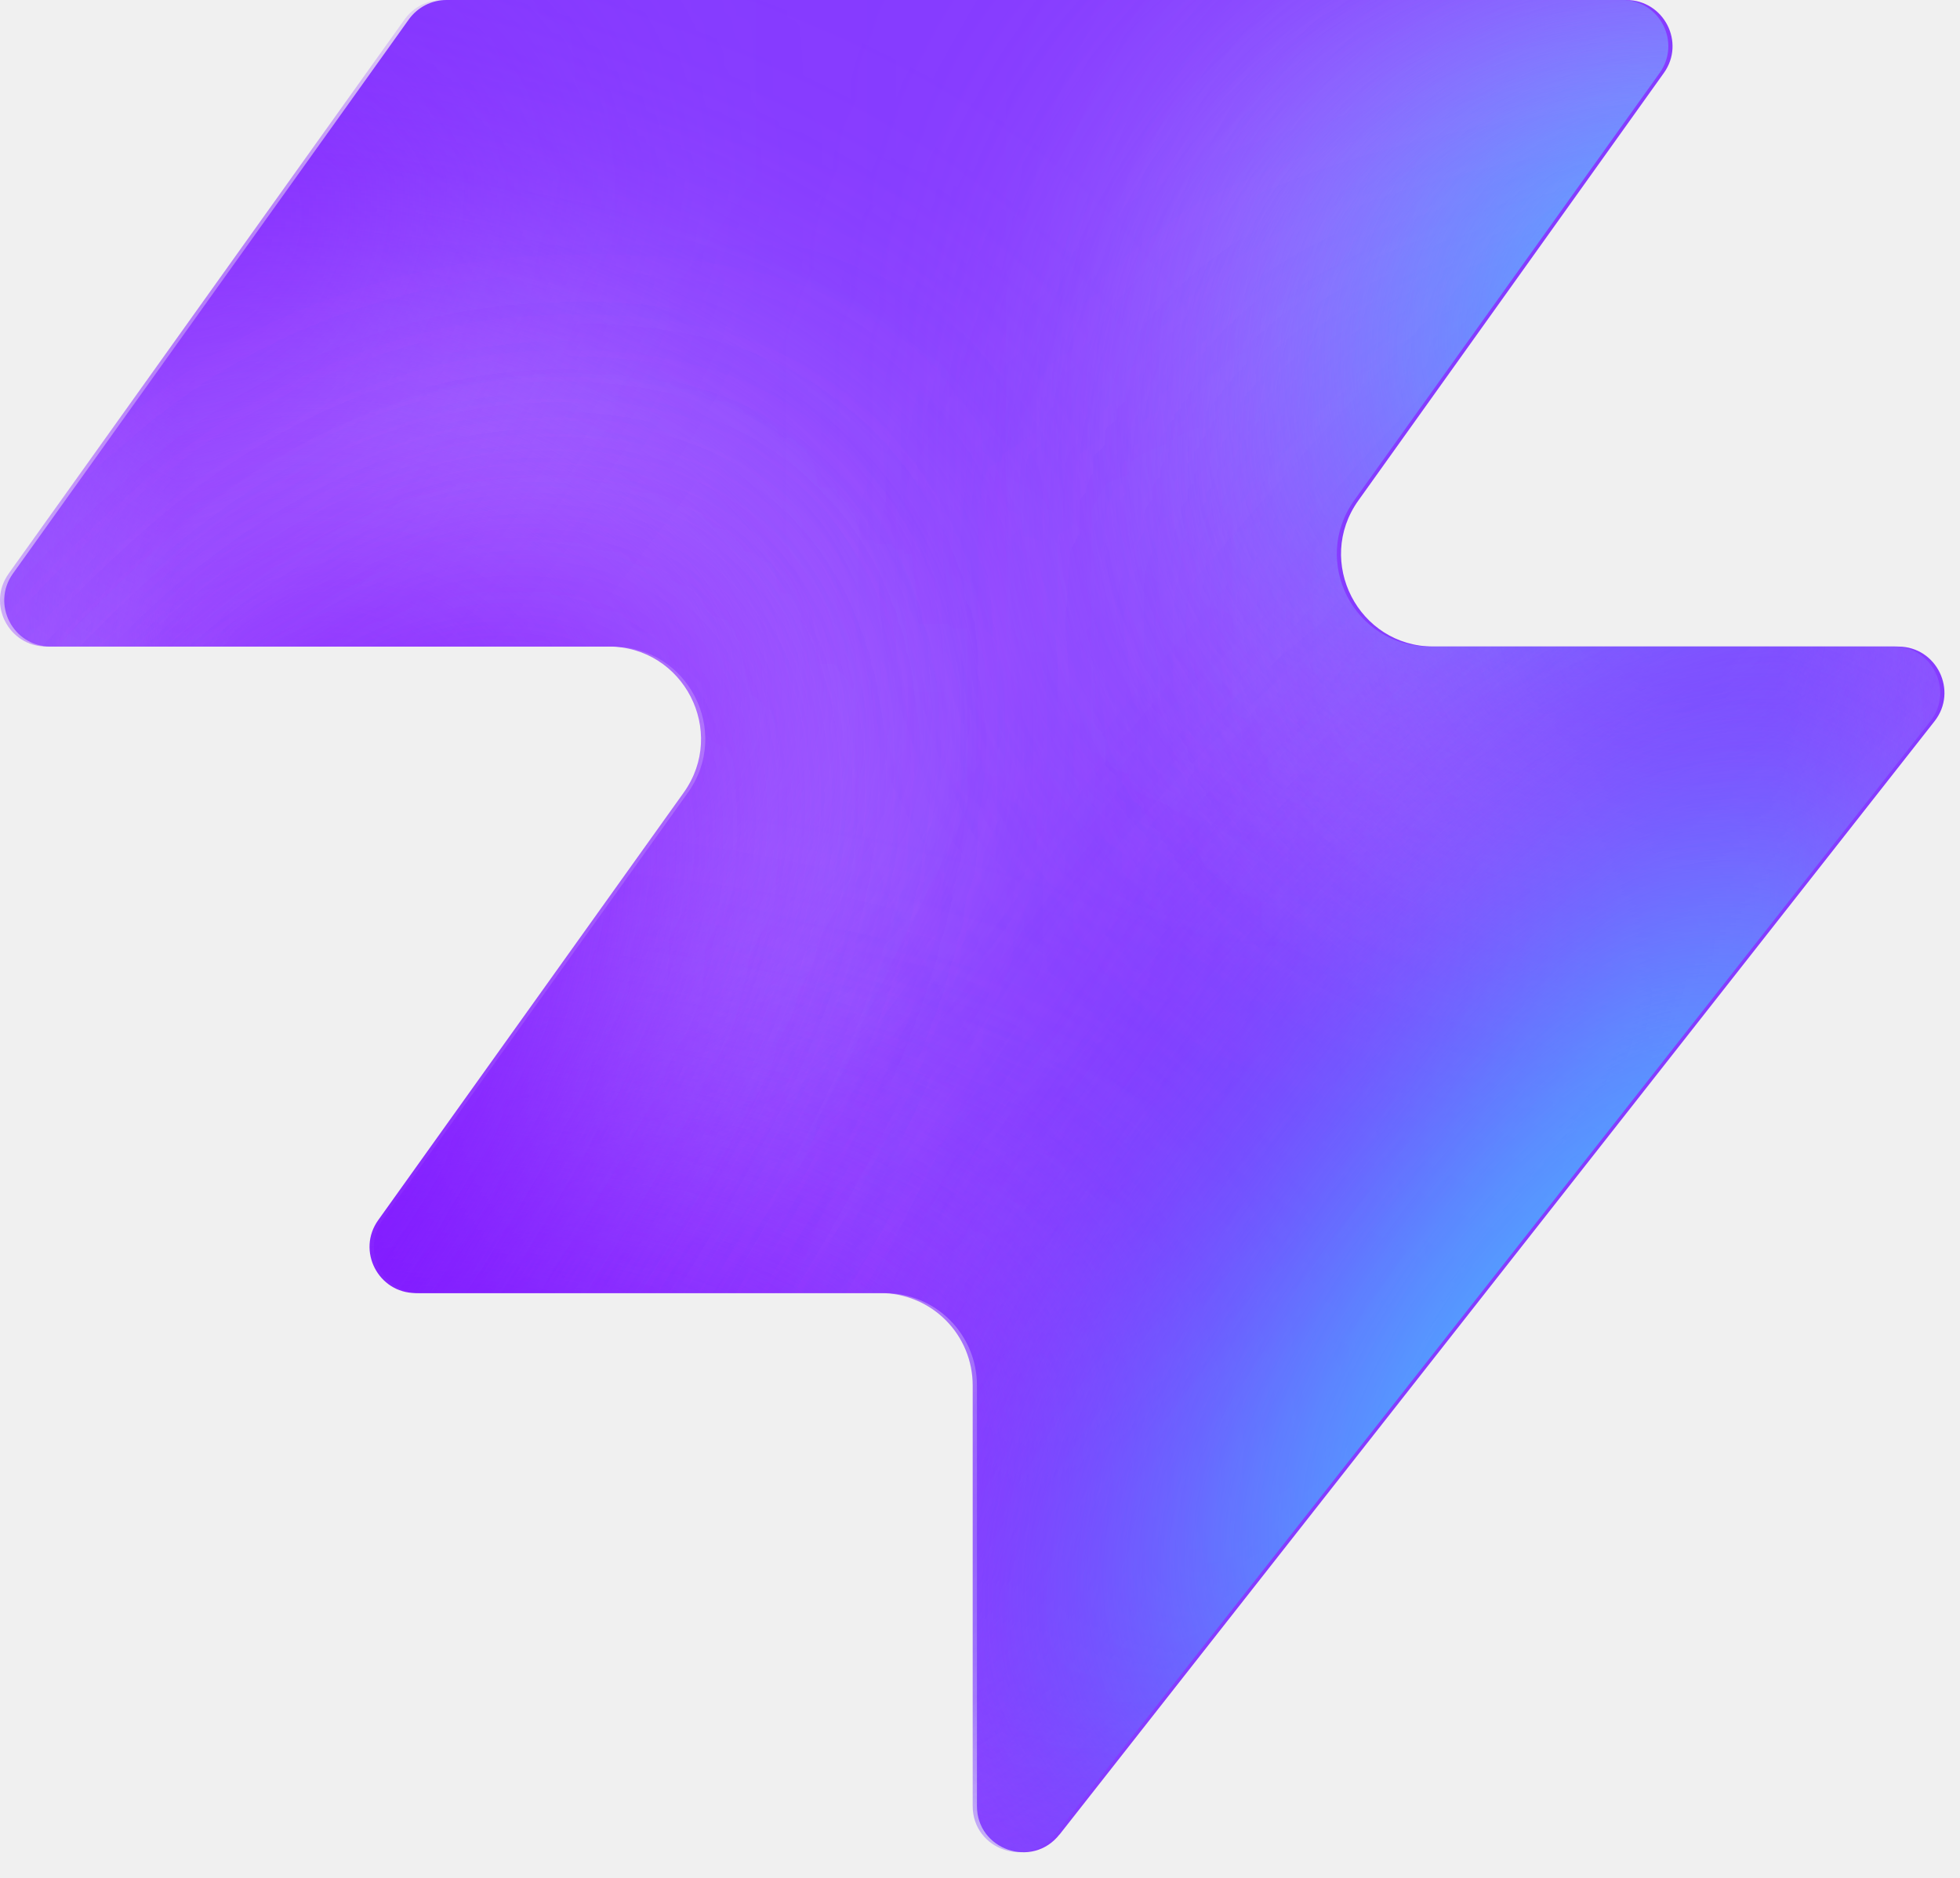
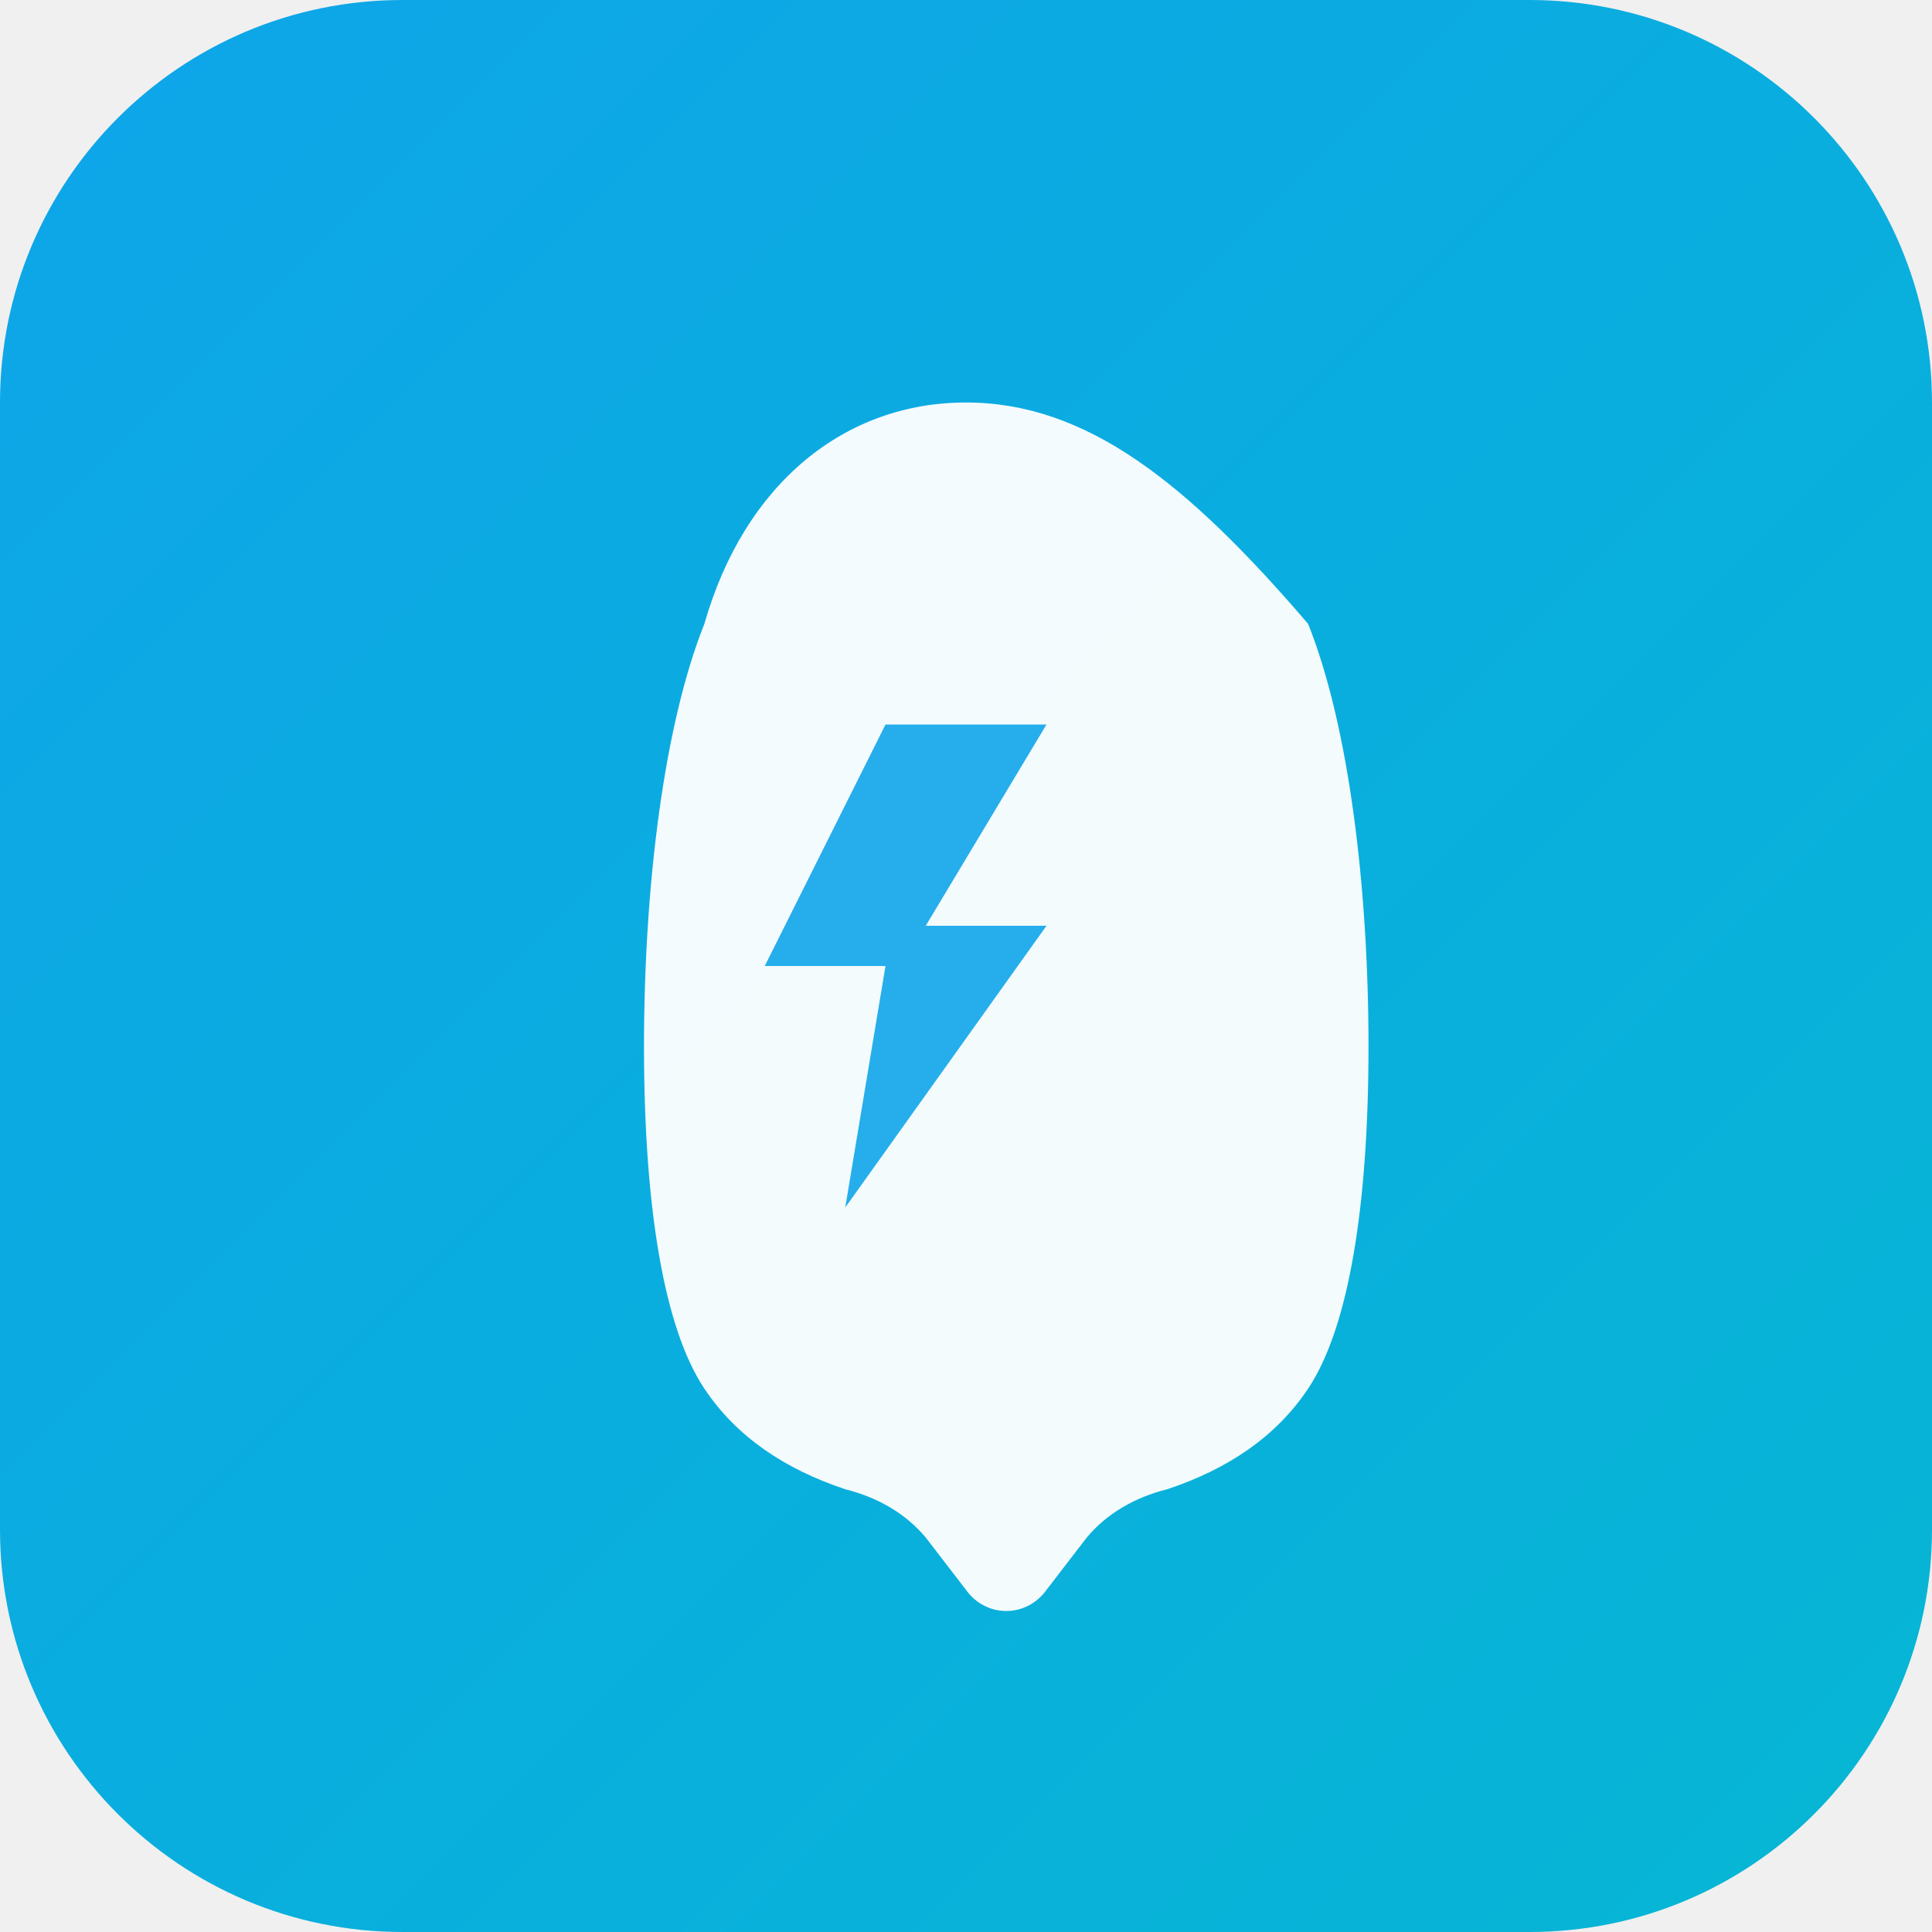
- <svg xmlns="http://www.w3.org/2000/svg" width="48" height="46" fill="none" viewBox="0 0 48 46">
-   <path fill="#863bff" d="M25.946 44.938c-.664.845-2.021.375-2.021-.698V33.937a2.26 2.26 0 0 0-2.262-2.262H10.287c-.92 0-1.456-1.04-.92-1.788l7.48-10.471c1.07-1.497 0-3.578-1.842-3.578H1.237c-.92 0-1.456-1.04-.92-1.788L10.013.474c.214-.297.556-.474.92-.474h28.894c.92 0 1.456 1.04.92 1.788l-7.48 10.471c-1.07 1.498 0 3.579 1.842 3.579h11.377c.943 0 1.473 1.088.89 1.83L25.947 44.94z" style="fill:#863bff;fill:color(display-p3 .525 .23 1);fill-opacity:1" />
-   <mask id="a" width="48" height="46" x="0" y="0" maskUnits="userSpaceOnUse" style="mask-type:alpha">
-     <path fill="#000" d="M25.842 44.938c-.664.844-2.021.375-2.021-.698V33.937a2.26 2.26 0 0 0-2.262-2.262H10.183c-.92 0-1.456-1.04-.92-1.788l7.48-10.471c1.07-1.498 0-3.579-1.842-3.579H1.133c-.92 0-1.456-1.04-.92-1.787L9.91.473c.214-.297.556-.474.92-.474h28.894c.92 0 1.456 1.04.92 1.788l-7.48 10.471c-1.07 1.498 0 3.578 1.842 3.578h11.377c.943 0 1.473 1.088.89 1.832L25.843 44.94z" style="fill:#000;fill-opacity:1" />
-   </mask>
-   <g mask="url(#a)">
-     <g filter="url(#b)">
-       <ellipse cx="5.508" cy="14.704" fill="#ede6ff" rx="5.508" ry="14.704" style="fill:#ede6ff;fill:color(display-p3 .927 .903 1);fill-opacity:1" transform="matrix(.00324 1 1 -.00324 -4.47 31.516)" />
-     </g>
-     <g filter="url(#c)">
-       <ellipse cx="10.399" cy="29.851" fill="#ede6ff" rx="10.399" ry="29.851" style="fill:#ede6ff;fill:color(display-p3 .927 .903 1);fill-opacity:1" transform="matrix(.00324 1 1 -.00324 -39.328 7.883)" />
-     </g>
-     <g filter="url(#d)">
-       <ellipse cx="5.508" cy="30.487" fill="#7e14ff" rx="5.508" ry="30.487" style="fill:#7e14ff;fill:color(display-p3 .492 .077 1);fill-opacity:1" transform="rotate(89.814 -25.913 -14.639)scale(1 -1)" />
-     </g>
-     <g filter="url(#e)">
-       <ellipse cx="5.508" cy="30.599" fill="#7e14ff" rx="5.508" ry="30.599" style="fill:#7e14ff;fill:color(display-p3 .492 .077 1);fill-opacity:1" transform="rotate(89.814 -32.644 -3.334)scale(1 -1)" />
-     </g>
-     <g filter="url(#f)">
-       <ellipse cx="5.508" cy="30.599" fill="#7e14ff" rx="5.508" ry="30.599" style="fill:#7e14ff;fill:color(display-p3 .492 .077 1);fill-opacity:1" transform="matrix(.00324 1 1 -.00324 -34.34 30.47)" />
-     </g>
-     <g filter="url(#g)">
-       <ellipse cx="14.072" cy="22.078" fill="#ede6ff" rx="14.072" ry="22.078" style="fill:#ede6ff;fill:color(display-p3 .927 .903 1);fill-opacity:1" transform="rotate(93.35 24.506 48.493)scale(-1 1)" />
-     </g>
-     <g filter="url(#h)">
-       <ellipse cx="3.47" cy="21.501" fill="#7e14ff" rx="3.47" ry="21.501" style="fill:#7e14ff;fill:color(display-p3 .492 .077 1);fill-opacity:1" transform="rotate(89.009 28.708 47.59)scale(-1 1)" />
-     </g>
-     <g filter="url(#i)">
-       <ellipse cx="3.47" cy="21.501" fill="#7e14ff" rx="3.47" ry="21.501" style="fill:#7e14ff;fill:color(display-p3 .492 .077 1);fill-opacity:1" transform="rotate(89.009 28.708 47.59)scale(-1 1)" />
-     </g>
-     <g filter="url(#j)">
-       <ellipse cx=".387" cy="8.972" fill="#7e14ff" rx="4.407" ry="29.108" style="fill:#7e14ff;fill:color(display-p3 .492 .077 1);fill-opacity:1" transform="rotate(39.51 .387 8.972)" />
-     </g>
-     <g filter="url(#k)">
-       <ellipse cx="47.523" cy="-6.092" fill="#7e14ff" rx="4.407" ry="29.108" style="fill:#7e14ff;fill:color(display-p3 .492 .077 1);fill-opacity:1" transform="rotate(37.892 47.523 -6.092)" />
-     </g>
-     <g filter="url(#l)">
-       <ellipse cx="41.412" cy="6.333" fill="#47bfff" rx="5.971" ry="9.665" style="fill:#47bfff;fill:color(display-p3 .28 .748 1);fill-opacity:1" transform="rotate(37.892 41.412 6.333)" />
-     </g>
-     <g filter="url(#m)">
-       <ellipse cx="-1.879" cy="38.332" fill="#7e14ff" rx="4.407" ry="29.108" style="fill:#7e14ff;fill:color(display-p3 .492 .077 1);fill-opacity:1" transform="rotate(37.892 -1.88 38.332)" />
-     </g>
-     <g filter="url(#n)">
-       <ellipse cx="-1.879" cy="38.332" fill="#7e14ff" rx="4.407" ry="29.108" style="fill:#7e14ff;fill:color(display-p3 .492 .077 1);fill-opacity:1" transform="rotate(37.892 -1.88 38.332)" />
-     </g>
-     <g filter="url(#o)">
-       <ellipse cx="35.651" cy="29.907" fill="#7e14ff" rx="4.407" ry="29.108" style="fill:#7e14ff;fill:color(display-p3 .492 .077 1);fill-opacity:1" transform="rotate(37.892 35.651 29.907)" />
-     </g>
-     <g filter="url(#p)">
-       <ellipse cx="38.418" cy="32.4" fill="#47bfff" rx="5.971" ry="15.297" style="fill:#47bfff;fill:color(display-p3 .28 .748 1);fill-opacity:1" transform="rotate(37.892 38.418 32.4)" />
-     </g>
-   </g>
+ <svg xmlns="http://www.w3.org/2000/svg" width="48" height="48" viewBox="0 0 48 48" fill="none">
  <defs>
-     <filter id="b" width="60.045" height="41.654" x="-19.77" y="16.149" color-interpolation-filters="sRGB" filterUnits="userSpaceOnUse">
-       <feFlood flood-opacity="0" result="BackgroundImageFix" />
-       <feBlend in="SourceGraphic" in2="BackgroundImageFix" result="shape" />
-       <feGaussianBlur result="effect1_foregroundBlur_2002_17158" stdDeviation="7.659" />
-     </filter>
-     <filter id="c" width="90.34" height="51.437" x="-54.613" y="-7.533" color-interpolation-filters="sRGB" filterUnits="userSpaceOnUse">
-       <feFlood flood-opacity="0" result="BackgroundImageFix" />
-       <feBlend in="SourceGraphic" in2="BackgroundImageFix" result="shape" />
-       <feGaussianBlur result="effect1_foregroundBlur_2002_17158" stdDeviation="7.659" />
-     </filter>
-     <filter id="d" width="79.355" height="29.4" x="-49.64" y="2.03" color-interpolation-filters="sRGB" filterUnits="userSpaceOnUse">
-       <feFlood flood-opacity="0" result="BackgroundImageFix" />
-       <feBlend in="SourceGraphic" in2="BackgroundImageFix" result="shape" />
-       <feGaussianBlur result="effect1_foregroundBlur_2002_17158" stdDeviation="4.596" />
-     </filter>
-     <filter id="e" width="79.579" height="29.4" x="-45.045" y="20.029" color-interpolation-filters="sRGB" filterUnits="userSpaceOnUse">
-       <feFlood flood-opacity="0" result="BackgroundImageFix" />
-       <feBlend in="SourceGraphic" in2="BackgroundImageFix" result="shape" />
-       <feGaussianBlur result="effect1_foregroundBlur_2002_17158" stdDeviation="4.596" />
-     </filter>
-     <filter id="f" width="79.579" height="29.4" x="-43.513" y="21.178" color-interpolation-filters="sRGB" filterUnits="userSpaceOnUse">
-       <feFlood flood-opacity="0" result="BackgroundImageFix" />
-       <feBlend in="SourceGraphic" in2="BackgroundImageFix" result="shape" />
-       <feGaussianBlur result="effect1_foregroundBlur_2002_17158" stdDeviation="4.596" />
-     </filter>
-     <filter id="g" width="74.749" height="58.852" x="15.756" y="-17.901" color-interpolation-filters="sRGB" filterUnits="userSpaceOnUse">
-       <feFlood flood-opacity="0" result="BackgroundImageFix" />
-       <feBlend in="SourceGraphic" in2="BackgroundImageFix" result="shape" />
-       <feGaussianBlur result="effect1_foregroundBlur_2002_17158" stdDeviation="7.659" />
-     </filter>
-     <filter id="h" width="61.377" height="25.362" x="23.548" y="2.284" color-interpolation-filters="sRGB" filterUnits="userSpaceOnUse">
-       <feFlood flood-opacity="0" result="BackgroundImageFix" />
-       <feBlend in="SourceGraphic" in2="BackgroundImageFix" result="shape" />
-       <feGaussianBlur result="effect1_foregroundBlur_2002_17158" stdDeviation="4.596" />
-     </filter>
-     <filter id="i" width="61.377" height="25.362" x="23.548" y="2.284" color-interpolation-filters="sRGB" filterUnits="userSpaceOnUse">
-       <feFlood flood-opacity="0" result="BackgroundImageFix" />
-       <feBlend in="SourceGraphic" in2="BackgroundImageFix" result="shape" />
-       <feGaussianBlur result="effect1_foregroundBlur_2002_17158" stdDeviation="4.596" />
-     </filter>
-     <filter id="j" width="56.045" height="63.649" x="-27.636" y="-22.853" color-interpolation-filters="sRGB" filterUnits="userSpaceOnUse">
-       <feFlood flood-opacity="0" result="BackgroundImageFix" />
-       <feBlend in="SourceGraphic" in2="BackgroundImageFix" result="shape" />
-       <feGaussianBlur result="effect1_foregroundBlur_2002_17158" stdDeviation="4.596" />
-     </filter>
-     <filter id="k" width="54.814" height="64.646" x="20.116" y="-38.415" color-interpolation-filters="sRGB" filterUnits="userSpaceOnUse">
-       <feFlood flood-opacity="0" result="BackgroundImageFix" />
-       <feBlend in="SourceGraphic" in2="BackgroundImageFix" result="shape" />
-       <feGaussianBlur result="effect1_foregroundBlur_2002_17158" stdDeviation="4.596" />
-     </filter>
-     <filter id="l" width="33.541" height="35.313" x="24.641" y="-11.323" color-interpolation-filters="sRGB" filterUnits="userSpaceOnUse">
-       <feFlood flood-opacity="0" result="BackgroundImageFix" />
-       <feBlend in="SourceGraphic" in2="BackgroundImageFix" result="shape" />
-       <feGaussianBlur result="effect1_foregroundBlur_2002_17158" stdDeviation="4.596" />
-     </filter>
-     <filter id="m" width="54.814" height="64.646" x="-29.286" y="6.009" color-interpolation-filters="sRGB" filterUnits="userSpaceOnUse">
-       <feFlood flood-opacity="0" result="BackgroundImageFix" />
-       <feBlend in="SourceGraphic" in2="BackgroundImageFix" result="shape" />
-       <feGaussianBlur result="effect1_foregroundBlur_2002_17158" stdDeviation="4.596" />
-     </filter>
-     <filter id="n" width="54.814" height="64.646" x="-29.286" y="6.009" color-interpolation-filters="sRGB" filterUnits="userSpaceOnUse">
-       <feFlood flood-opacity="0" result="BackgroundImageFix" />
-       <feBlend in="SourceGraphic" in2="BackgroundImageFix" result="shape" />
-       <feGaussianBlur result="effect1_foregroundBlur_2002_17158" stdDeviation="4.596" />
-     </filter>
-     <filter id="o" width="54.814" height="64.646" x="8.244" y="-2.416" color-interpolation-filters="sRGB" filterUnits="userSpaceOnUse">
-       <feFlood flood-opacity="0" result="BackgroundImageFix" />
-       <feBlend in="SourceGraphic" in2="BackgroundImageFix" result="shape" />
-       <feGaussianBlur result="effect1_foregroundBlur_2002_17158" stdDeviation="4.596" />
-     </filter>
-     <filter id="p" width="39.409" height="43.623" x="18.713" y="10.588" color-interpolation-filters="sRGB" filterUnits="userSpaceOnUse">
-       <feFlood flood-opacity="0" result="BackgroundImageFix" />
-       <feBlend in="SourceGraphic" in2="BackgroundImageFix" result="shape" />
-       <feGaussianBlur result="effect1_foregroundBlur_2002_17158" stdDeviation="4.596" />
-     </filter>
+     <linearGradient id="g" x1="0" y1="0" x2="48" y2="48" gradientUnits="userSpaceOnUse">
+       <stop offset="0" stop-color="#0EA5E9" />
+       <stop offset="1" stop-color="#06B6D4" />
+     </linearGradient>
  </defs>
+   <rect width="48" height="48" rx="10" fill="url(#g)" />
+   <path d="M24 10c-3 0-5.5 2-6.5 5.5C16.5 18 16 22 16 26s.5 7 1.5 8.5c.8 1.2 2 2 3.5 2.5.8.2 1.5.6 2 1.2l1 1.3c.5.7 1.5.7 2 0l1-1.3c.5-.6 1.2-1 2-1.2 1.5-.5 2.7-1.3 3.5-2.5 1-1.5 1.5-4.5 1.5-8.5s-.5-8-1.5-10.5C29.5 12 27 10 24 10z" fill="white" opacity="0.95" />
+   <path d="M22 18l-3 6h3l-1 6 5-7h-3l3-5h-4z" fill="#0EA5E9" opacity="0.9" />
</svg>
